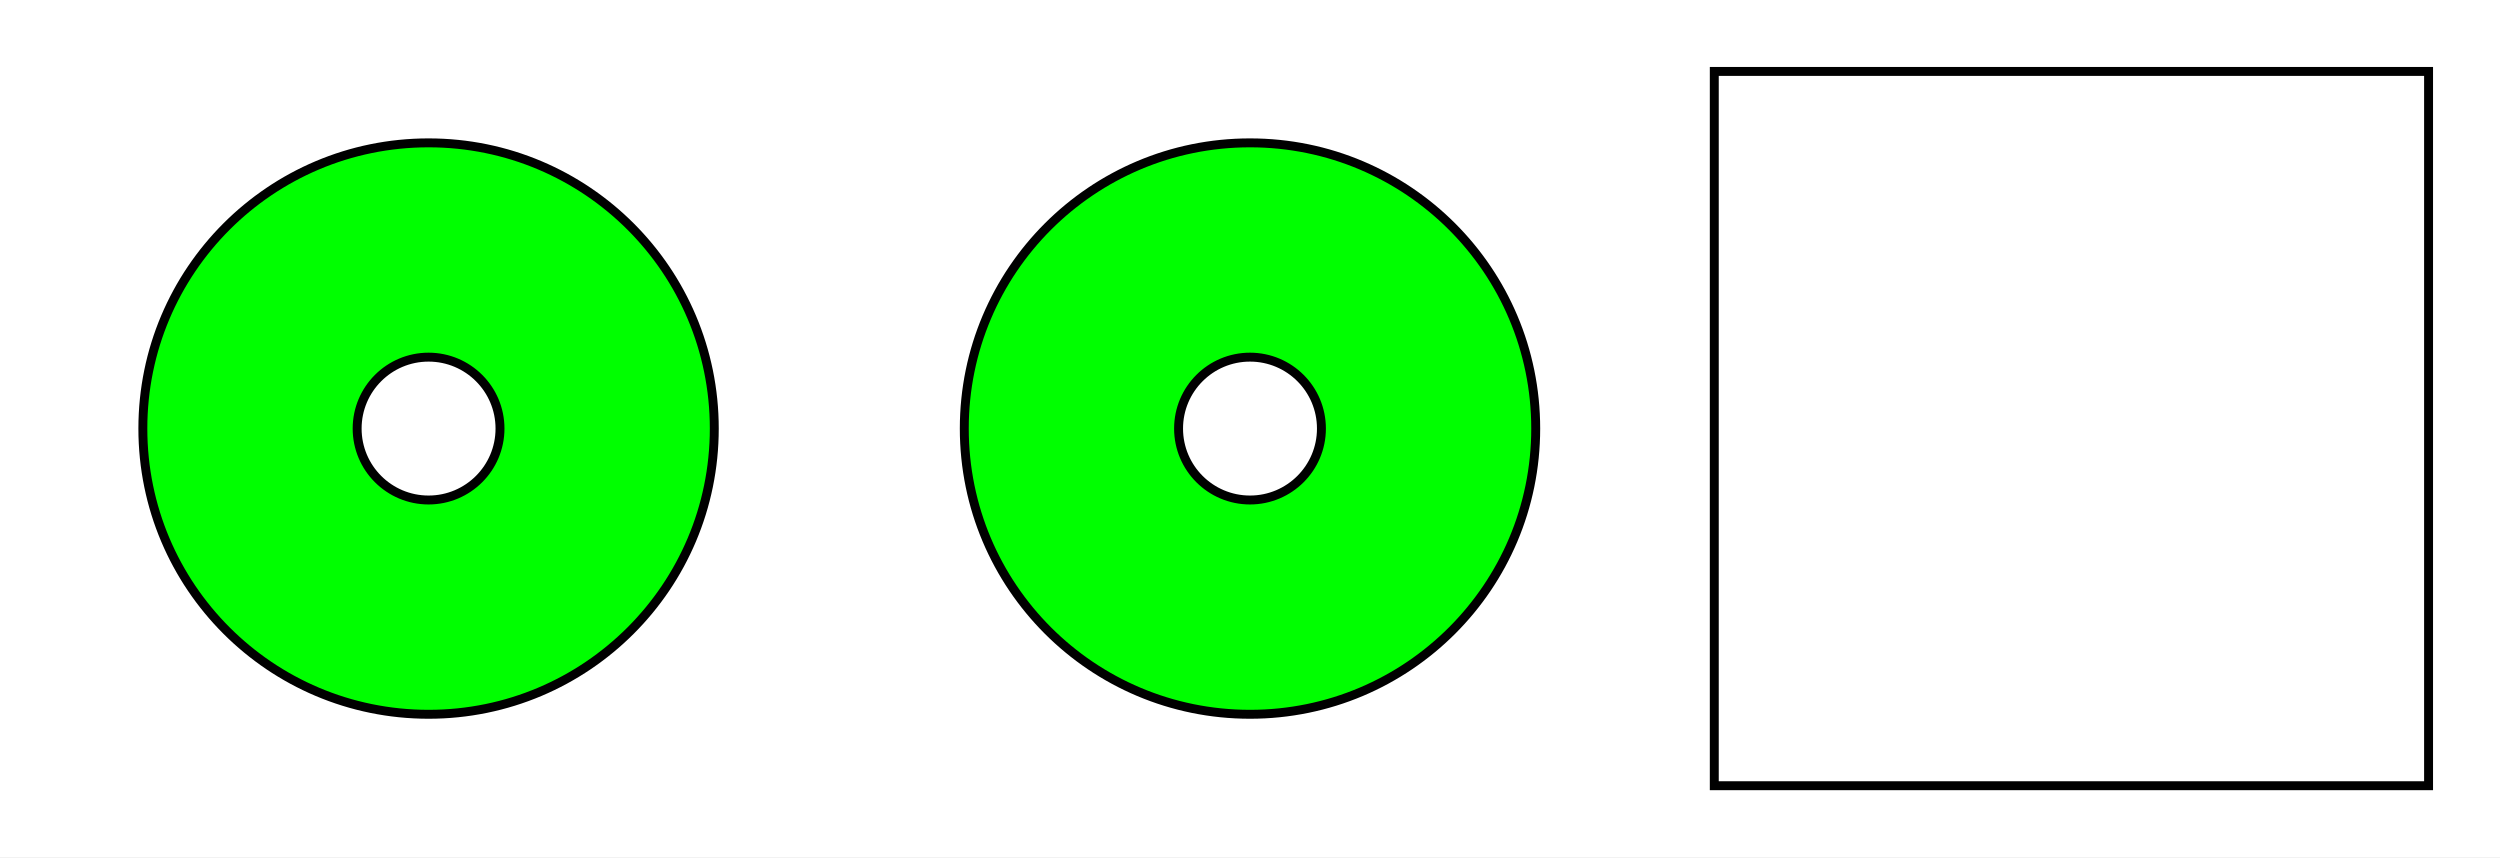
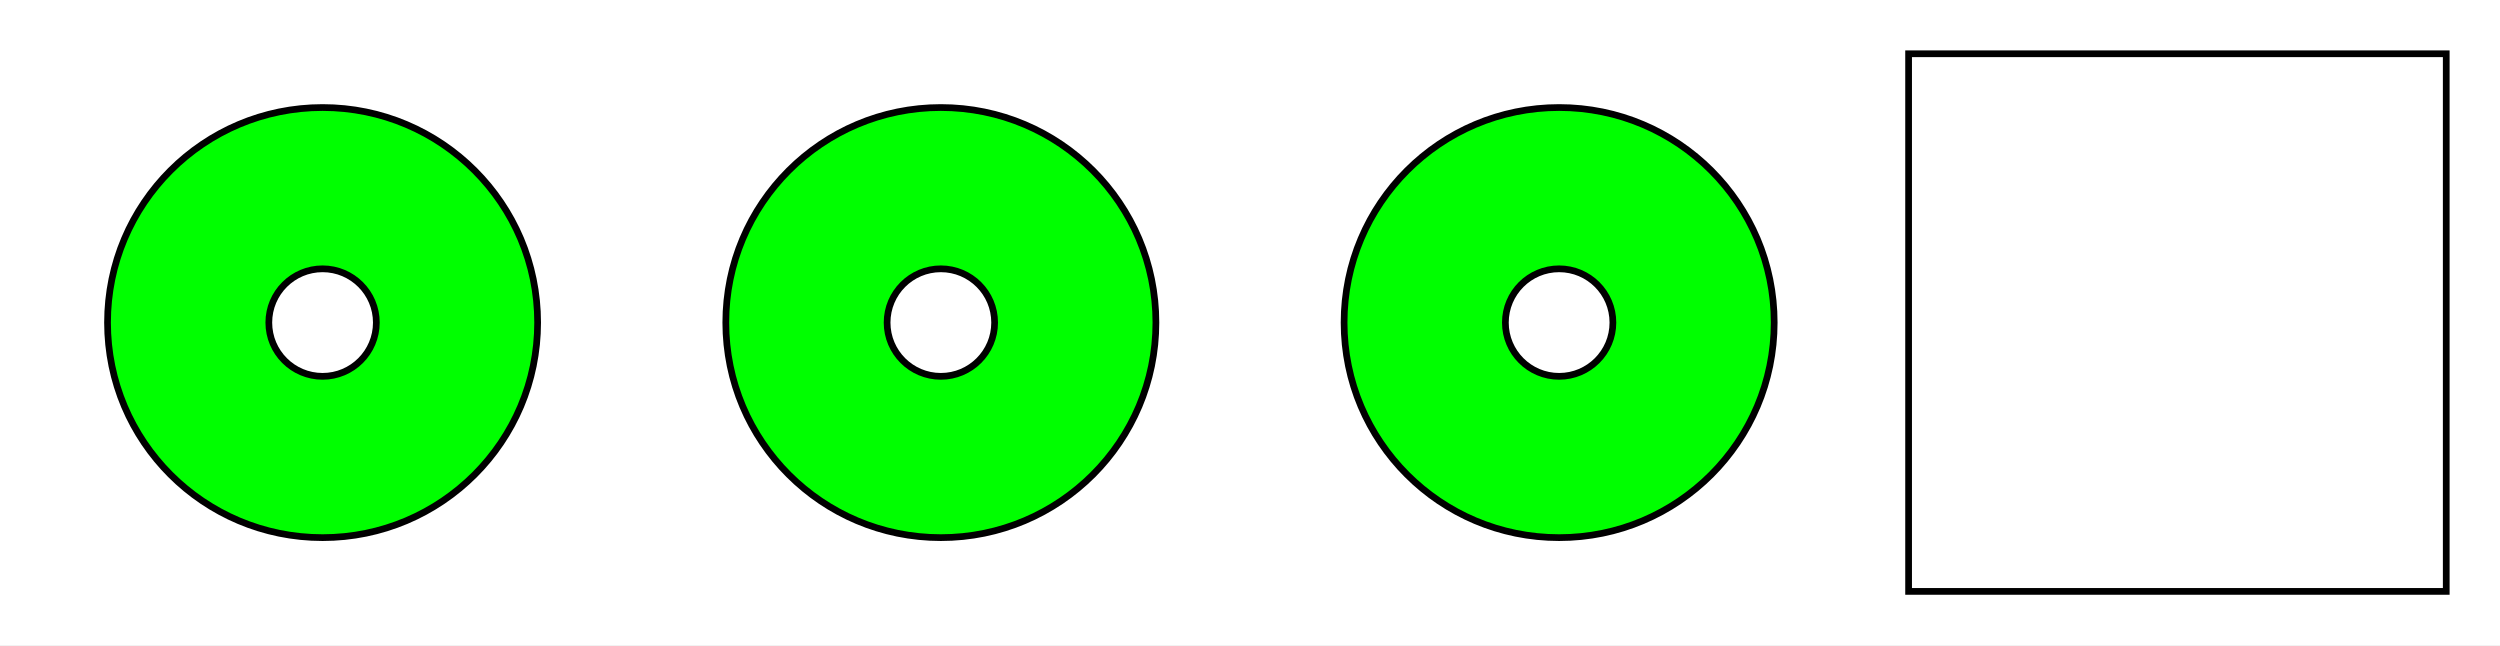
- <svg xmlns="http://www.w3.org/2000/svg" width="70" height="24">
-   <rect width="70" height="24" fill="white" />
+ <svg xmlns="http://www.w3.org/2000/svg" width="93" height="24">
+   <rect width="93" height="24" fill="white" />
  <circle cx="12" cy="12" r="3" fill="none" stroke="lime" stroke-width="10" />
  <path d="M 38 12 A 3 3 0 0 1 32 12 A 3 3 0 0 1 38 12 Z" fill="none" stroke="lime" stroke-width="10" />
-   <svg x="48" y="2" width="20" height="20">
+   <path d="M 61 12 A 3 3 0 0 1 55 12 A 3 3 0 0 1 61 12" fill="none" stroke="lime" stroke-width="10" />
+   <svg x="71" y="2" width="20" height="20">
    <circle cx="10" cy="10" r="2" fill="none" stroke="red" stroke-width="40" />
  </svg>
  <g fill="none" stroke="black" stroke-width=".25">
    <circle cx="12" cy="12" r="8" />
    <circle cx="12" cy="12" r="2" />
    <circle cx="35" cy="12" r="8" />
    <circle cx="35" cy="12" r="2" />
-     <rect x="48" y="2" width="20" height="20" />
+     <circle cx="58" cy="12" r="8" />
+     <circle cx="58" cy="12" r="2" />
+     <rect x="71" y="2" width="20" height="20" />
  </g>
</svg>
